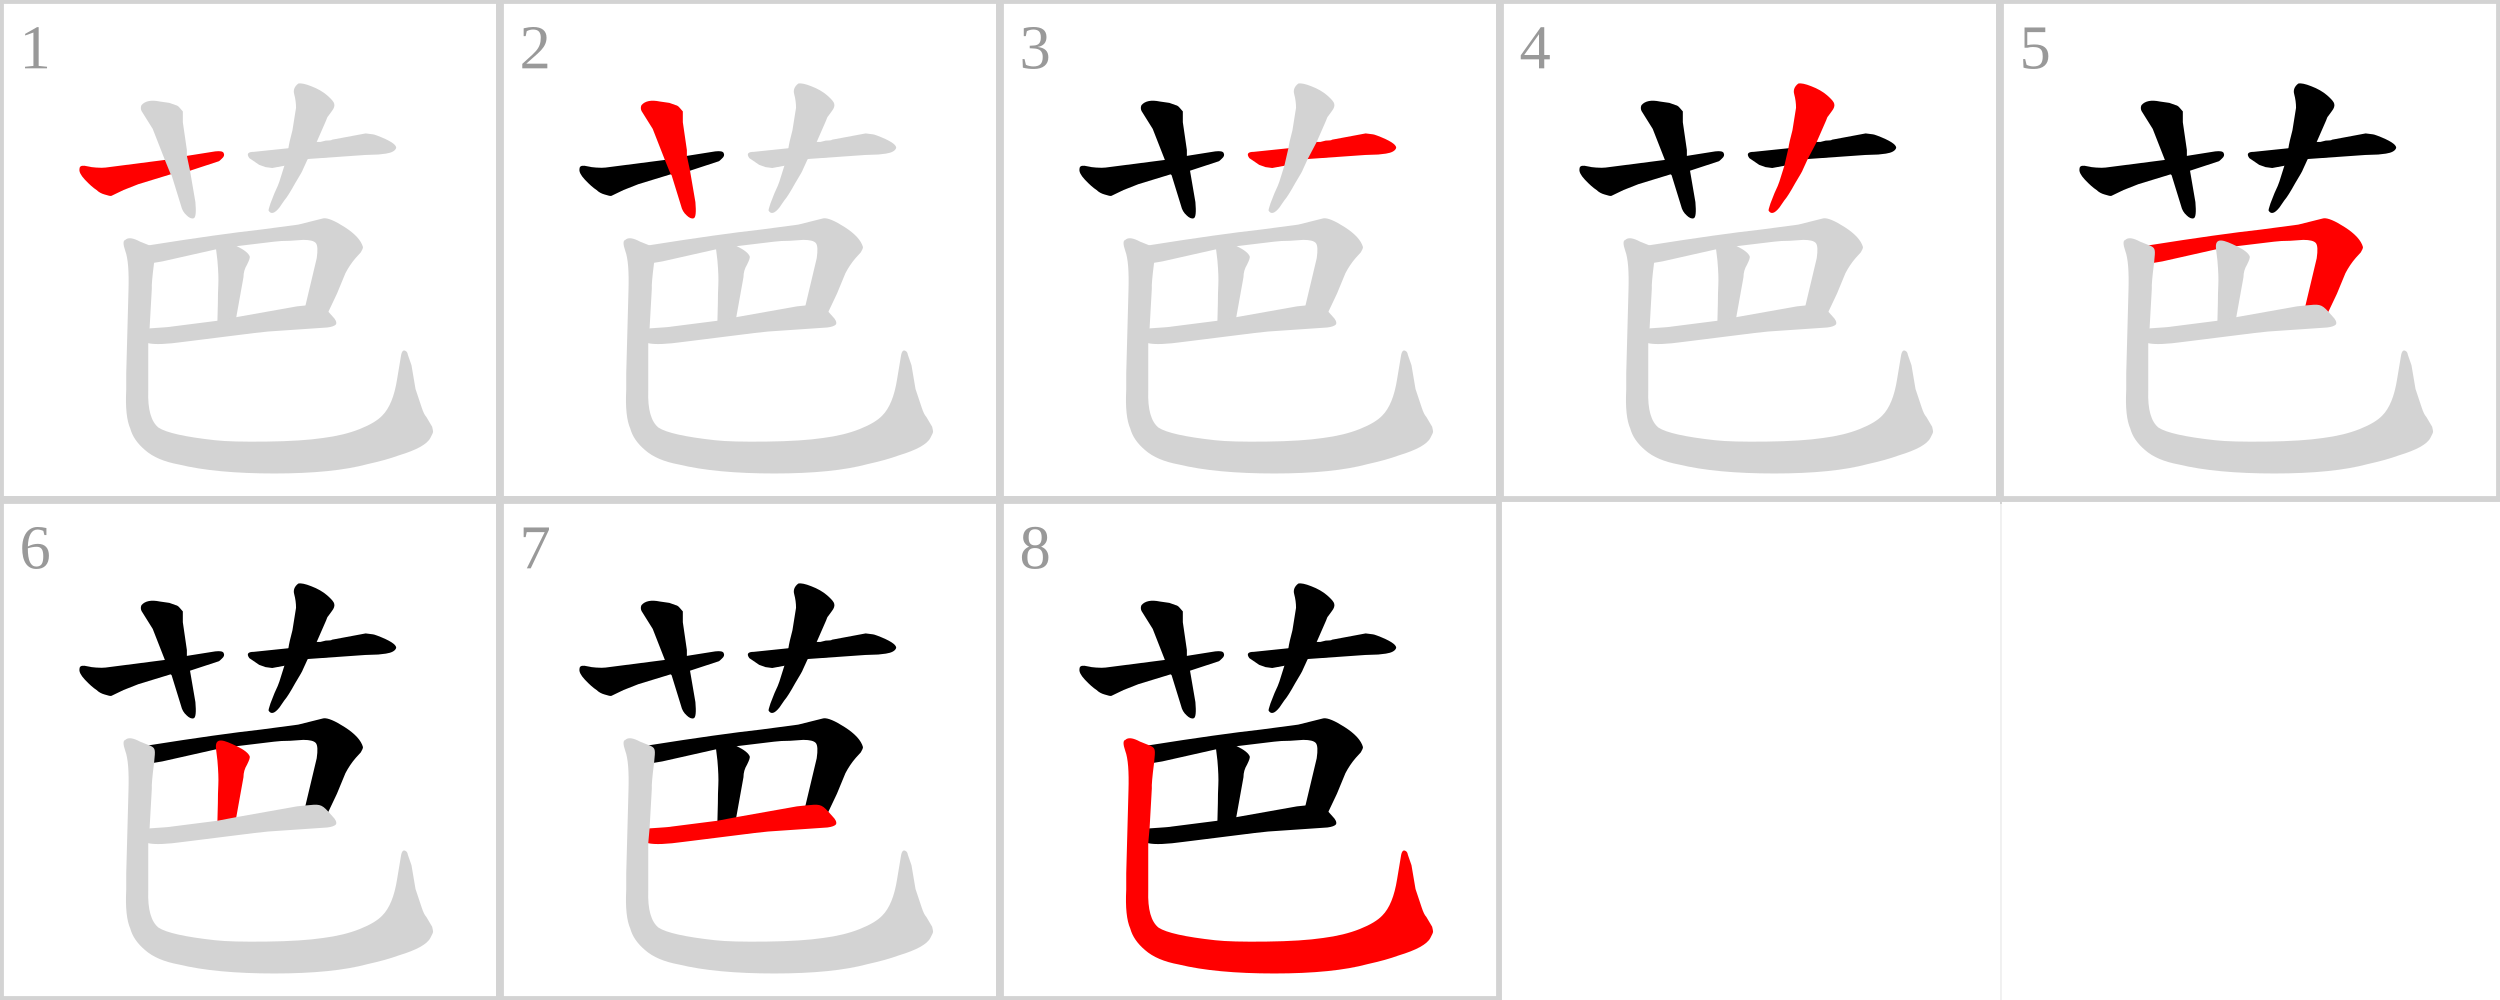
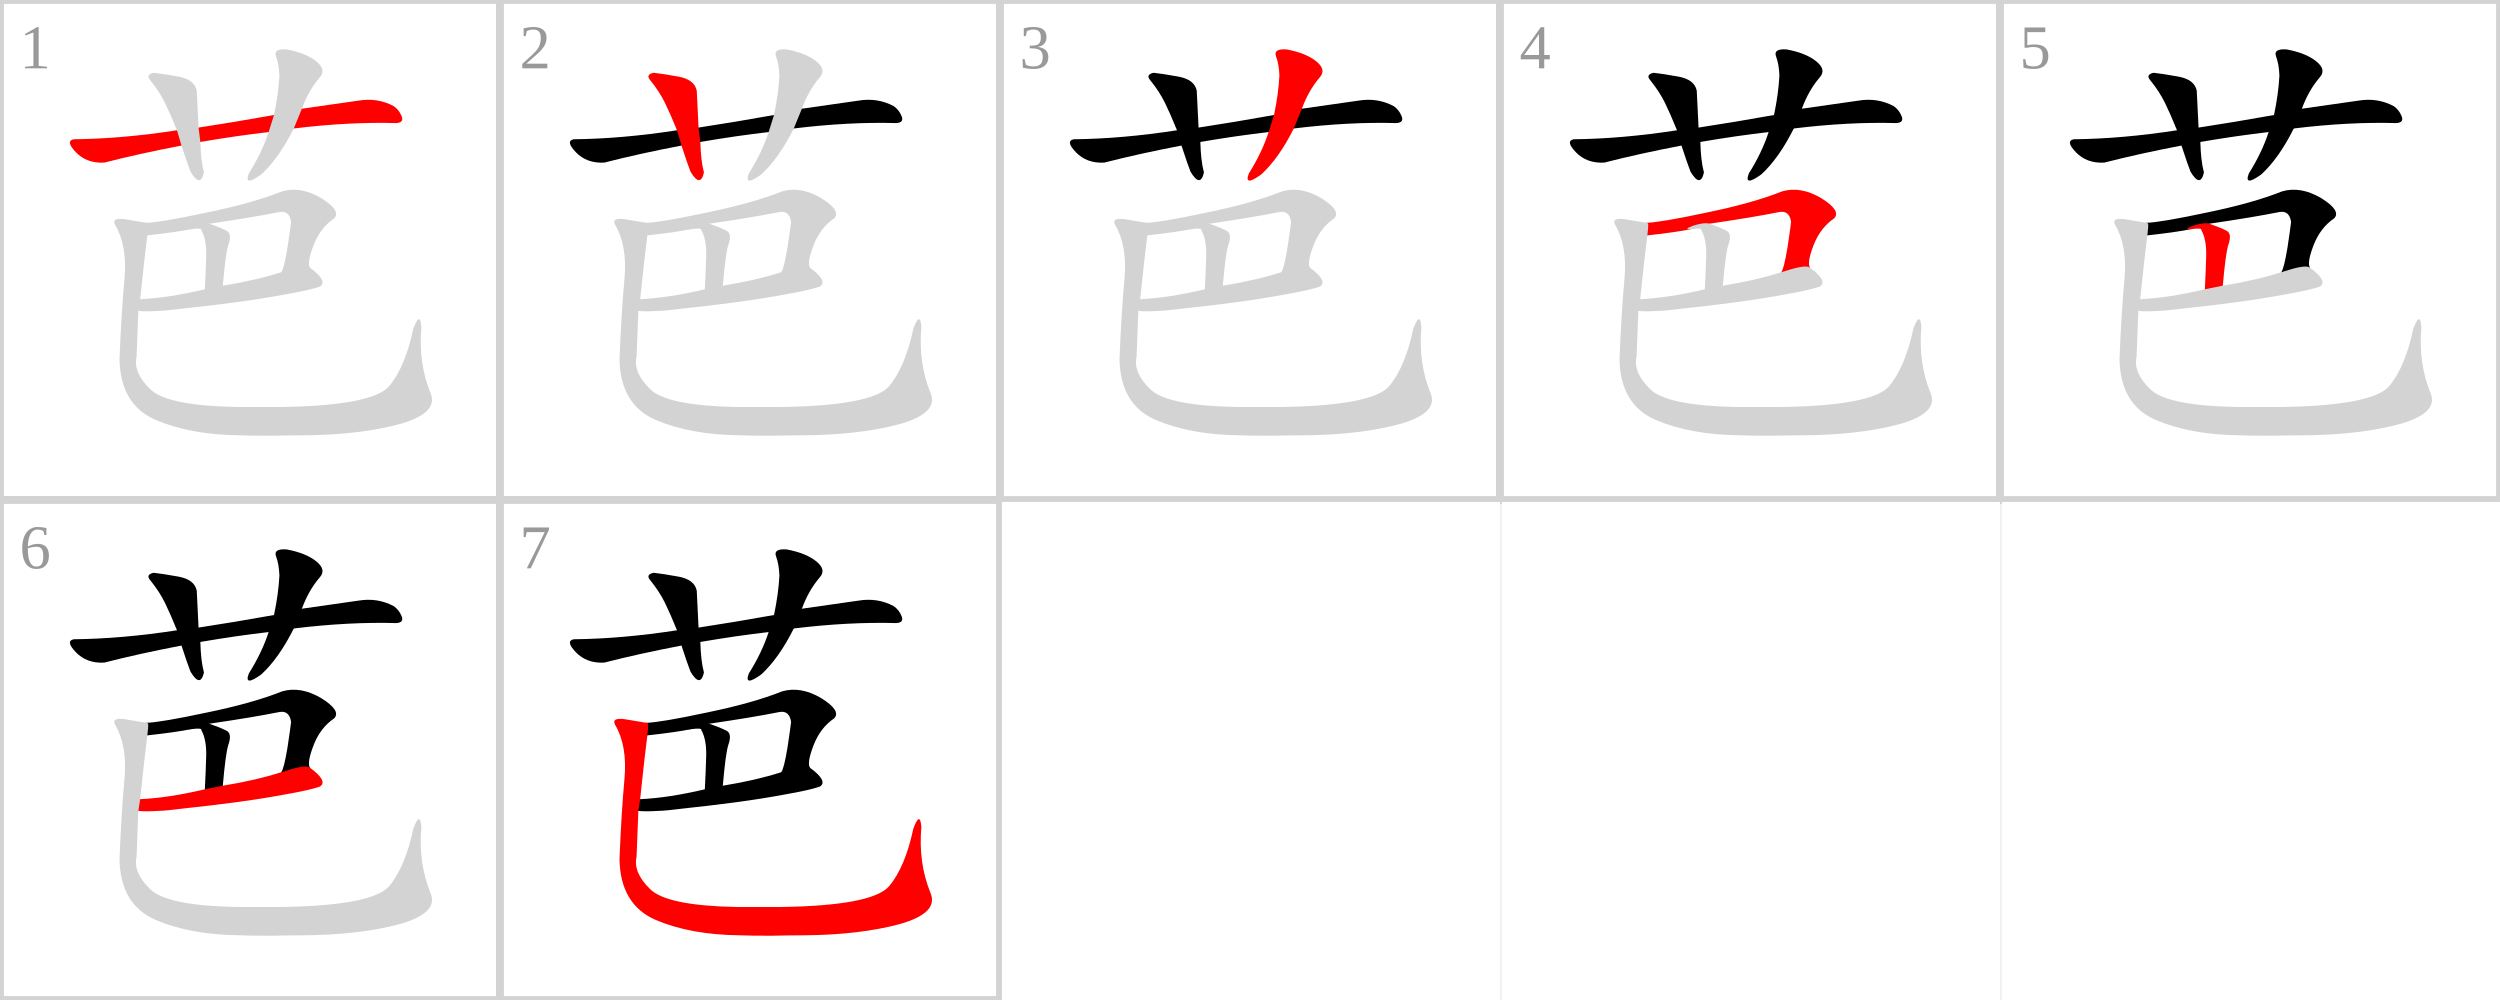
<svg xmlns="http://www.w3.org/2000/svg" version="1.1" width="640" height="256" viewBox="0 0 5120 2048">
  <g id="id0:id0" transform="translate(0.0,0)">
    <g id="id0:id0:id0" transform="matrix(1.0,0,0,1.0,0,0.0)">
      <g stroke="lightgray" stroke-width="4" transform="scale(4, 4)">
        <rect x="0" y="0" width="256" height="256" fill="white" stroke-width="4" />
      </g>
      <g transform="scale(0.92, -0.92) translate(60, -920)">
-         <path d="M 139 549 L 128 551 Q 117 552 117 544 Q 115 535 129 520 Q 144 504 155 497 Q 162 490 173 487 Q 185 483 188 484 L 215 497 L 248 510 L 320 532 L 363 540 L 427 561 Q 428 561 434 567 Q 441 573 438 579 Q 436 585 419 583 L 356 573 L 307 564 L 175 547 Q 168 546 154 547 Q 141 548 139 549 Z" fill="red" />
-         <path d="M 320 532 L 322 530 L 343 462 Q 346 449 355 441 Q 364 432 371 434 Q 378 436 375 470 L 363 540 L 356 573 L 356 586 L 347 648 L 347 672 L 340 680 Q 336 685 331 686 L 317 691 L 296 694 Q 267 700 255 686 Q 252 680 255 673 L 280 633 L 307 564 L 320 532 Z" fill="lightgray" />
-         <path d="M 625 566 L 753 575 L 782 576 L 799 578 Q 819 581 822 591 Q 822 602 780 618 Q 772 621 770 621 L 754 623 L 679 609 Q 678 607 665 607 L 653 604 L 645 604 L 582 590 L 505 582 Q 485 582 495 568 L 517 553 L 531 548 L 546 546 L 573 551 L 625 566 Z" fill="lightgray" />
-         <path d="M 645 604 L 666 652 Q 668 659 671 662 L 679 673 Q 686 682 684 689 Q 683 695 668 708 Q 654 720 633 728 Q 613 736 604 734 Q 591 724 595 710 Q 599 695 599 680 L 591 630 Q 584 604 582 590 L 573 551 L 562 516 Q 560 509 551 490 L 542 467 Q 537 452 538 451 Q 546 438 562 458 L 573 474 Q 581 483 597 512 Q 614 540 614 542 L 625 566 L 645 604 Z" fill="lightgray" />
-         <path d="M 604 420 L 521 409 Q 430 399 272 374 C 242 369 253 330 283 335 L 301 338 L 421 365 L 467 372 L 550 382 Q 565 384 586 384 L 615 386 Q 637 386 643 379 Q 649 372 645 345 L 620 240 C 613 211 658 199 671 226 L 690 266 L 709 312 Q 719 331 732 346 L 743 358 Q 748 366 748 370 Q 742 392 708 414 Q 674 436 660 434 L 604 420 Z" fill="lightgray" />
-         <path d="M 425 245 L 424 206 C 423 176 461 184 466 214 L 482 303 Q 482 318 490 331 Q 497 345 496 349 Q 492 360 467 372 C 440 385 417 395 421 365 L 424 340 Q 427 305 426 286 Q 425 266 425 245 Z" fill="lightgray" />
-         <path d="M 270 156 Q 292 151 349 159 L 461 173 Q 515 180 537 182 L 669 191 Q 684 193 688 198 Q 691 205 680 216 L 671 226 C 655 244 650 243 620 240 L 601 238 L 466 214 L 424 206 L 322 193 Q 320 192 273 189 C 243 187 240 160 270 156 Z" fill="lightgray" />
-         <path d="M 272 374 L 252 382 Q 228 395 219 386 Q 211 384 219 361 Q 228 337 226 273 L 221 89 L 221 53 Q 218 -7 230 -34 Q 237 -60 263 -82 Q 289 -105 338 -114 Q 420 -134 551 -134 Q 682 -134 759 -113 Q 800 -104 827 -94 Q 887 -76 898 -55 Q 904 -44 904 -41 Q 904 -38 902 -30 L 889 -8 Q 884 -3 879 12 L 865 54 L 856 107 L 848 130 Q 847 136 844 138 Q 836 144 833 130 L 824 76 Q 815 19 791 -5 Q 776 -21 741 -35 Q 706 -49 659 -55 Q 612 -62 533 -63 Q 454 -64 419 -60 Q 319 -49 293 -32 Q 268 -12 270 50 L 270 156 L 273 189 L 278 278 Q 277 288 283 335 C 286 365 287 368 272 374 Z" fill="lightgray" />
+         <path d="M 738 696 Q 673 687 612 678 L 550 664 Q 461 648 382 636 L 334 630 Q 211 611 104 610 Q 85 606 109 581 Q 133 556 172 558 Q 250 578 344 596 L 386 604 Q 468 618 538 626 L 594 634 Q 717 649 822 646 Q 840 647 834 661.5 Q 828 676 816 684 Q 780 703 738 696 Z" fill="red" />
+         <path d="M 382 636 Q 380 680 378 718 Q 373 743 337 749.5 Q 301 756 282 758 Q 264 754 274 742 Q 295 716 307 691.5 Q 319 667 334 630 L 344 596 Q 357 556 364 538 Q 386 501 394 536 Q 387 562 386 604 L 382 636 Z" fill="lightgray" />
+         <path d="M 612 678 Q 627 719 652 748 Q 667 765 644 783.5 Q 621 802 578 810 Q 548 812 554.5 794.5 Q 561 777 562 752 Q 560 712 550 664 L 538 626 Q 523 580 494 534 Q 482 503 522 532 Q 561 568 594 634 L 612 678 Z" fill="lightgray" />
+         <path d="M 630 324 Q 623 335 638 374 Q 653 413 684 434 Q 700 451 655 479 Q 609 506 568 494 Q 503 468 401 447 Q 298 425 266 424 C 236 422 238 393 268 396 Q 332 403 366 410 L 406 422 Q 502 436 562 448 Q 584 452 588 426 Q 587 416 580 369 Q 572 321 566 314 C 555 286 633 294 630 324 Z" fill="lightgray" />
+         <path d="M 366 410 Q 390 413 388 408 Q 400 387 399 350 Q 398 313 396 276 C 394 246 433 254 436 284 Q 442 354 448 374 Q 457 399 445 406 Q 432 413 406 422 C 390 428 336 407 366 410 Z" fill="lightgray" />
+         <path d="M 248 228 Q 260 226 294 228 Q 307 228 355 234 Q 403 239 464 247 Q 524 255 577 265 Q 629 274 652 282 Q 671 294 630 324 C 621 331 595 323 566 314 Q 510 296 436 284 L 396 276 Q 316 257 252 254 C 222 252 218 230 248 228 Z" fill="lightgray" />
+         <path d="M 860 188 Q 842 103 806 60 Q 768 17 566 14 L 558 14 L 466 14 Q 311 17 274 54 Q 236 91 244 126 Q 246 172 248 228 L 252 254 Q 261 341 268 396 C 271 423 271 423 266 424 Q 247 427 218 432 Q 188 436 196 420 Q 224 373 217 298 Q 210 222 206 120 Q 208 19 287 -15 Q 365 -48 474 -49 Q 493 -50 543 -50 Q 592 -49 618 -49 Q 741 -48 830 -24 Q 918 1 898 46 Q 871 113 878 192 Q 875 229 860 188 Z" fill="lightgray" />
      </g>
      <text x="40" y="140" font-size="128" fill="#999999">1</text>
    </g>
    <g id="id0:id1:id1" transform="matrix(1.0,0,0,1.0,1024,0.0)">
      <g stroke="lightgray" stroke-width="4" transform="scale(4, 4)">
        <rect x="0" y="0" width="256" height="256" fill="white" stroke-width="4" />
      </g>
      <g transform="scale(0.92, -0.92) translate(60, -920)">
-         <path d="M 139 549 L 128 551 Q 117 552 117 544 Q 115 535 129 520 Q 144 504 155 497 Q 162 490 173 487 Q 185 483 188 484 L 215 497 L 248 510 L 320 532 L 363 540 L 427 561 Q 428 561 434 567 Q 441 573 438 579 Q 436 585 419 583 L 356 573 L 307 564 L 175 547 Q 168 546 154 547 Q 141 548 139 549 Z" fill="black" />
-         <path d="M 320 532 L 322 530 L 343 462 Q 346 449 355 441 Q 364 432 371 434 Q 378 436 375 470 L 363 540 L 356 573 L 356 586 L 347 648 L 347 672 L 340 680 Q 336 685 331 686 L 317 691 L 296 694 Q 267 700 255 686 Q 252 680 255 673 L 280 633 L 307 564 L 320 532 Z" fill="red" />
-         <path d="M 625 566 L 753 575 L 782 576 L 799 578 Q 819 581 822 591 Q 822 602 780 618 Q 772 621 770 621 L 754 623 L 679 609 Q 678 607 665 607 L 653 604 L 645 604 L 582 590 L 505 582 Q 485 582 495 568 L 517 553 L 531 548 L 546 546 L 573 551 L 625 566 Z" fill="lightgray" />
-         <path d="M 645 604 L 666 652 Q 668 659 671 662 L 679 673 Q 686 682 684 689 Q 683 695 668 708 Q 654 720 633 728 Q 613 736 604 734 Q 591 724 595 710 Q 599 695 599 680 L 591 630 Q 584 604 582 590 L 573 551 L 562 516 Q 560 509 551 490 L 542 467 Q 537 452 538 451 Q 546 438 562 458 L 573 474 Q 581 483 597 512 Q 614 540 614 542 L 625 566 L 645 604 Z" fill="lightgray" />
-         <path d="M 604 420 L 521 409 Q 430 399 272 374 C 242 369 253 330 283 335 L 301 338 L 421 365 L 467 372 L 550 382 Q 565 384 586 384 L 615 386 Q 637 386 643 379 Q 649 372 645 345 L 620 240 C 613 211 658 199 671 226 L 690 266 L 709 312 Q 719 331 732 346 L 743 358 Q 748 366 748 370 Q 742 392 708 414 Q 674 436 660 434 L 604 420 Z" fill="lightgray" />
-         <path d="M 425 245 L 424 206 C 423 176 461 184 466 214 L 482 303 Q 482 318 490 331 Q 497 345 496 349 Q 492 360 467 372 C 440 385 417 395 421 365 L 424 340 Q 427 305 426 286 Q 425 266 425 245 Z" fill="lightgray" />
-         <path d="M 270 156 Q 292 151 349 159 L 461 173 Q 515 180 537 182 L 669 191 Q 684 193 688 198 Q 691 205 680 216 L 671 226 C 655 244 650 243 620 240 L 601 238 L 466 214 L 424 206 L 322 193 Q 320 192 273 189 C 243 187 240 160 270 156 Z" fill="lightgray" />
-         <path d="M 272 374 L 252 382 Q 228 395 219 386 Q 211 384 219 361 Q 228 337 226 273 L 221 89 L 221 53 Q 218 -7 230 -34 Q 237 -60 263 -82 Q 289 -105 338 -114 Q 420 -134 551 -134 Q 682 -134 759 -113 Q 800 -104 827 -94 Q 887 -76 898 -55 Q 904 -44 904 -41 Q 904 -38 902 -30 L 889 -8 Q 884 -3 879 12 L 865 54 L 856 107 L 848 130 Q 847 136 844 138 Q 836 144 833 130 L 824 76 Q 815 19 791 -5 Q 776 -21 741 -35 Q 706 -49 659 -55 Q 612 -62 533 -63 Q 454 -64 419 -60 Q 319 -49 293 -32 Q 268 -12 270 50 L 270 156 L 273 189 L 278 278 Q 277 288 283 335 C 286 365 287 368 272 374 Z" fill="lightgray" />
+         <path d="M 738 696 Q 673 687 612 678 L 550 664 Q 461 648 382 636 L 334 630 Q 211 611 104 610 Q 85 606 109 581 Q 133 556 172 558 Q 250 578 344 596 L 386 604 Q 468 618 538 626 L 594 634 Q 717 649 822 646 Q 840 647 834 661.5 Q 828 676 816 684 Q 780 703 738 696 Z" fill="black" />
+         <path d="M 382 636 Q 380 680 378 718 Q 373 743 337 749.5 Q 301 756 282 758 Q 264 754 274 742 Q 295 716 307 691.5 Q 319 667 334 630 L 344 596 Q 357 556 364 538 Q 386 501 394 536 Q 387 562 386 604 L 382 636 Z" fill="red" />
+         <path d="M 612 678 Q 627 719 652 748 Q 667 765 644 783.5 Q 621 802 578 810 Q 548 812 554.5 794.5 Q 561 777 562 752 Q 560 712 550 664 L 538 626 Q 523 580 494 534 Q 482 503 522 532 Q 561 568 594 634 L 612 678 Z" fill="lightgray" />
+         <path d="M 630 324 Q 623 335 638 374 Q 653 413 684 434 Q 700 451 655 479 Q 609 506 568 494 Q 503 468 401 447 Q 298 425 266 424 C 236 422 238 393 268 396 Q 332 403 366 410 L 406 422 Q 502 436 562 448 Q 584 452 588 426 Q 587 416 580 369 Q 572 321 566 314 C 555 286 633 294 630 324 Z" fill="lightgray" />
+         <path d="M 366 410 Q 390 413 388 408 Q 400 387 399 350 Q 398 313 396 276 C 394 246 433 254 436 284 Q 442 354 448 374 Q 457 399 445 406 Q 432 413 406 422 C 390 428 336 407 366 410 Z" fill="lightgray" />
+         <path d="M 248 228 Q 260 226 294 228 Q 307 228 355 234 Q 403 239 464 247 Q 524 255 577 265 Q 629 274 652 282 Q 671 294 630 324 C 621 331 595 323 566 314 Q 510 296 436 284 L 396 276 Q 316 257 252 254 C 222 252 218 230 248 228 Z" fill="lightgray" />
+         <path d="M 860 188 Q 842 103 806 60 Q 768 17 566 14 L 558 14 L 466 14 Q 311 17 274 54 Q 236 91 244 126 Q 246 172 248 228 L 252 254 Q 261 341 268 396 C 271 423 271 423 266 424 Q 247 427 218 432 Q 188 436 196 420 Q 224 373 217 298 Q 210 222 206 120 Q 208 19 287 -15 Q 365 -48 474 -49 Q 493 -50 543 -50 Q 592 -49 618 -49 Q 741 -48 830 -24 Q 918 1 898 46 Q 871 113 878 192 Q 875 229 860 188 Z" fill="lightgray" />
      </g>
      <text x="40" y="140" font-size="128" fill="#999999">2</text>
    </g>
    <g id="id0:id2:id2" transform="matrix(1.0,0,0,1.0,2048,0.0)">
      <g stroke="lightgray" stroke-width="4" transform="scale(4, 4)">
        <rect x="0" y="0" width="256" height="256" fill="white" stroke-width="4" />
      </g>
      <g transform="scale(0.92, -0.92) translate(60, -920)">
-         <path d="M 139 549 L 128 551 Q 117 552 117 544 Q 115 535 129 520 Q 144 504 155 497 Q 162 490 173 487 Q 185 483 188 484 L 215 497 L 248 510 L 320 532 L 363 540 L 427 561 Q 428 561 434 567 Q 441 573 438 579 Q 436 585 419 583 L 356 573 L 307 564 L 175 547 Q 168 546 154 547 Q 141 548 139 549 Z" fill="black" />
-         <path d="M 320 532 L 322 530 L 343 462 Q 346 449 355 441 Q 364 432 371 434 Q 378 436 375 470 L 363 540 L 356 573 L 356 586 L 347 648 L 347 672 L 340 680 Q 336 685 331 686 L 317 691 L 296 694 Q 267 700 255 686 Q 252 680 255 673 L 280 633 L 307 564 L 320 532 Z" fill="black" />
-         <path d="M 625 566 L 753 575 L 782 576 L 799 578 Q 819 581 822 591 Q 822 602 780 618 Q 772 621 770 621 L 754 623 L 679 609 Q 678 607 665 607 L 653 604 L 645 604 L 582 590 L 505 582 Q 485 582 495 568 L 517 553 L 531 548 L 546 546 L 573 551 L 625 566 Z" fill="red" />
-         <path d="M 645 604 L 666 652 Q 668 659 671 662 L 679 673 Q 686 682 684 689 Q 683 695 668 708 Q 654 720 633 728 Q 613 736 604 734 Q 591 724 595 710 Q 599 695 599 680 L 591 630 Q 584 604 582 590 L 573 551 L 562 516 Q 560 509 551 490 L 542 467 Q 537 452 538 451 Q 546 438 562 458 L 573 474 Q 581 483 597 512 Q 614 540 614 542 L 625 566 L 645 604 Z" fill="lightgray" />
-         <path d="M 604 420 L 521 409 Q 430 399 272 374 C 242 369 253 330 283 335 L 301 338 L 421 365 L 467 372 L 550 382 Q 565 384 586 384 L 615 386 Q 637 386 643 379 Q 649 372 645 345 L 620 240 C 613 211 658 199 671 226 L 690 266 L 709 312 Q 719 331 732 346 L 743 358 Q 748 366 748 370 Q 742 392 708 414 Q 674 436 660 434 L 604 420 Z" fill="lightgray" />
-         <path d="M 425 245 L 424 206 C 423 176 461 184 466 214 L 482 303 Q 482 318 490 331 Q 497 345 496 349 Q 492 360 467 372 C 440 385 417 395 421 365 L 424 340 Q 427 305 426 286 Q 425 266 425 245 Z" fill="lightgray" />
-         <path d="M 270 156 Q 292 151 349 159 L 461 173 Q 515 180 537 182 L 669 191 Q 684 193 688 198 Q 691 205 680 216 L 671 226 C 655 244 650 243 620 240 L 601 238 L 466 214 L 424 206 L 322 193 Q 320 192 273 189 C 243 187 240 160 270 156 Z" fill="lightgray" />
-         <path d="M 272 374 L 252 382 Q 228 395 219 386 Q 211 384 219 361 Q 228 337 226 273 L 221 89 L 221 53 Q 218 -7 230 -34 Q 237 -60 263 -82 Q 289 -105 338 -114 Q 420 -134 551 -134 Q 682 -134 759 -113 Q 800 -104 827 -94 Q 887 -76 898 -55 Q 904 -44 904 -41 Q 904 -38 902 -30 L 889 -8 Q 884 -3 879 12 L 865 54 L 856 107 L 848 130 Q 847 136 844 138 Q 836 144 833 130 L 824 76 Q 815 19 791 -5 Q 776 -21 741 -35 Q 706 -49 659 -55 Q 612 -62 533 -63 Q 454 -64 419 -60 Q 319 -49 293 -32 Q 268 -12 270 50 L 270 156 L 273 189 L 278 278 Q 277 288 283 335 C 286 365 287 368 272 374 Z" fill="lightgray" />
+         <path d="M 738 696 Q 673 687 612 678 L 550 664 Q 461 648 382 636 L 334 630 Q 211 611 104 610 Q 85 606 109 581 Q 133 556 172 558 Q 250 578 344 596 L 386 604 Q 468 618 538 626 L 594 634 Q 717 649 822 646 Q 840 647 834 661.5 Q 828 676 816 684 Q 780 703 738 696 Z" fill="black" />
+         <path d="M 382 636 Q 380 680 378 718 Q 373 743 337 749.5 Q 301 756 282 758 Q 264 754 274 742 Q 295 716 307 691.5 Q 319 667 334 630 L 344 596 Q 357 556 364 538 Q 386 501 394 536 Q 387 562 386 604 L 382 636 Z" fill="black" />
+         <path d="M 612 678 Q 627 719 652 748 Q 667 765 644 783.5 Q 621 802 578 810 Q 548 812 554.5 794.5 Q 561 777 562 752 Q 560 712 550 664 L 538 626 Q 523 580 494 534 Q 482 503 522 532 Q 561 568 594 634 L 612 678 Z" fill="red" />
+         <path d="M 630 324 Q 623 335 638 374 Q 653 413 684 434 Q 700 451 655 479 Q 609 506 568 494 Q 503 468 401 447 Q 298 425 266 424 C 236 422 238 393 268 396 Q 332 403 366 410 L 406 422 Q 502 436 562 448 Q 584 452 588 426 Q 587 416 580 369 Q 572 321 566 314 C 555 286 633 294 630 324 Z" fill="lightgray" />
+         <path d="M 366 410 Q 390 413 388 408 Q 400 387 399 350 Q 398 313 396 276 C 394 246 433 254 436 284 Q 442 354 448 374 Q 457 399 445 406 Q 432 413 406 422 C 390 428 336 407 366 410 Z" fill="lightgray" />
+         <path d="M 248 228 Q 260 226 294 228 Q 307 228 355 234 Q 403 239 464 247 Q 524 255 577 265 Q 629 274 652 282 Q 671 294 630 324 C 621 331 595 323 566 314 Q 510 296 436 284 L 396 276 Q 316 257 252 254 C 222 252 218 230 248 228 Z" fill="lightgray" />
+         <path d="M 860 188 Q 842 103 806 60 Q 768 17 566 14 L 558 14 L 466 14 Q 311 17 274 54 Q 236 91 244 126 Q 246 172 248 228 L 252 254 Q 261 341 268 396 C 271 423 271 423 266 424 Q 247 427 218 432 Q 188 436 196 420 Q 224 373 217 298 Q 210 222 206 120 Q 208 19 287 -15 Q 365 -48 474 -49 Q 493 -50 543 -50 Q 592 -49 618 -49 Q 741 -48 830 -24 Q 918 1 898 46 Q 871 113 878 192 Q 875 229 860 188 Z" fill="lightgray" />
      </g>
      <text x="40" y="140" font-size="128" fill="#999999">3</text>
    </g>
    <g id="id0:id3:id3" transform="matrix(1.0,0,0,1.0,3072,0.0)">
      <g stroke="lightgray" stroke-width="4" transform="scale(4, 4)">
        <rect x="0" y="0" width="256" height="256" fill="white" stroke-width="4" />
      </g>
      <g transform="scale(0.92, -0.92) translate(60, -920)">
-         <path d="M 139 549 L 128 551 Q 117 552 117 544 Q 115 535 129 520 Q 144 504 155 497 Q 162 490 173 487 Q 185 483 188 484 L 215 497 L 248 510 L 320 532 L 363 540 L 427 561 Q 428 561 434 567 Q 441 573 438 579 Q 436 585 419 583 L 356 573 L 307 564 L 175 547 Q 168 546 154 547 Q 141 548 139 549 Z" fill="black" />
-         <path d="M 320 532 L 322 530 L 343 462 Q 346 449 355 441 Q 364 432 371 434 Q 378 436 375 470 L 363 540 L 356 573 L 356 586 L 347 648 L 347 672 L 340 680 Q 336 685 331 686 L 317 691 L 296 694 Q 267 700 255 686 Q 252 680 255 673 L 280 633 L 307 564 L 320 532 Z" fill="black" />
-         <path d="M 625 566 L 753 575 L 782 576 L 799 578 Q 819 581 822 591 Q 822 602 780 618 Q 772 621 770 621 L 754 623 L 679 609 Q 678 607 665 607 L 653 604 L 645 604 L 582 590 L 505 582 Q 485 582 495 568 L 517 553 L 531 548 L 546 546 L 573 551 L 625 566 Z" fill="black" />
-         <path d="M 645 604 L 666 652 Q 668 659 671 662 L 679 673 Q 686 682 684 689 Q 683 695 668 708 Q 654 720 633 728 Q 613 736 604 734 Q 591 724 595 710 Q 599 695 599 680 L 591 630 Q 584 604 582 590 L 573 551 L 562 516 Q 560 509 551 490 L 542 467 Q 537 452 538 451 Q 546 438 562 458 L 573 474 Q 581 483 597 512 Q 614 540 614 542 L 625 566 L 645 604 Z" fill="red" />
-         <path d="M 604 420 L 521 409 Q 430 399 272 374 C 242 369 253 330 283 335 L 301 338 L 421 365 L 467 372 L 550 382 Q 565 384 586 384 L 615 386 Q 637 386 643 379 Q 649 372 645 345 L 620 240 C 613 211 658 199 671 226 L 690 266 L 709 312 Q 719 331 732 346 L 743 358 Q 748 366 748 370 Q 742 392 708 414 Q 674 436 660 434 L 604 420 Z" fill="lightgray" />
-         <path d="M 425 245 L 424 206 C 423 176 461 184 466 214 L 482 303 Q 482 318 490 331 Q 497 345 496 349 Q 492 360 467 372 C 440 385 417 395 421 365 L 424 340 Q 427 305 426 286 Q 425 266 425 245 Z" fill="lightgray" />
-         <path d="M 270 156 Q 292 151 349 159 L 461 173 Q 515 180 537 182 L 669 191 Q 684 193 688 198 Q 691 205 680 216 L 671 226 C 655 244 650 243 620 240 L 601 238 L 466 214 L 424 206 L 322 193 Q 320 192 273 189 C 243 187 240 160 270 156 Z" fill="lightgray" />
-         <path d="M 272 374 L 252 382 Q 228 395 219 386 Q 211 384 219 361 Q 228 337 226 273 L 221 89 L 221 53 Q 218 -7 230 -34 Q 237 -60 263 -82 Q 289 -105 338 -114 Q 420 -134 551 -134 Q 682 -134 759 -113 Q 800 -104 827 -94 Q 887 -76 898 -55 Q 904 -44 904 -41 Q 904 -38 902 -30 L 889 -8 Q 884 -3 879 12 L 865 54 L 856 107 L 848 130 Q 847 136 844 138 Q 836 144 833 130 L 824 76 Q 815 19 791 -5 Q 776 -21 741 -35 Q 706 -49 659 -55 Q 612 -62 533 -63 Q 454 -64 419 -60 Q 319 -49 293 -32 Q 268 -12 270 50 L 270 156 L 273 189 L 278 278 Q 277 288 283 335 C 286 365 287 368 272 374 Z" fill="lightgray" />
+         <path d="M 738 696 Q 673 687 612 678 L 550 664 Q 461 648 382 636 L 334 630 Q 211 611 104 610 Q 85 606 109 581 Q 133 556 172 558 Q 250 578 344 596 L 386 604 Q 468 618 538 626 L 594 634 Q 717 649 822 646 Q 840 647 834 661.5 Q 828 676 816 684 Q 780 703 738 696 Z" fill="black" />
+         <path d="M 382 636 Q 380 680 378 718 Q 373 743 337 749.5 Q 301 756 282 758 Q 264 754 274 742 Q 295 716 307 691.5 Q 319 667 334 630 L 344 596 Q 357 556 364 538 Q 386 501 394 536 Q 387 562 386 604 L 382 636 Z" fill="black" />
+         <path d="M 612 678 Q 627 719 652 748 Q 667 765 644 783.5 Q 621 802 578 810 Q 548 812 554.5 794.5 Q 561 777 562 752 Q 560 712 550 664 L 538 626 Q 523 580 494 534 Q 482 503 522 532 Q 561 568 594 634 L 612 678 Z" fill="black" />
+         <path d="M 630 324 Q 623 335 638 374 Q 653 413 684 434 Q 700 451 655 479 Q 609 506 568 494 Q 503 468 401 447 Q 298 425 266 424 C 236 422 238 393 268 396 Q 332 403 366 410 L 406 422 Q 502 436 562 448 Q 584 452 588 426 Q 587 416 580 369 Q 572 321 566 314 C 555 286 633 294 630 324 Z" fill="red" />
+         <path d="M 366 410 Q 390 413 388 408 Q 400 387 399 350 Q 398 313 396 276 C 394 246 433 254 436 284 Q 442 354 448 374 Q 457 399 445 406 Q 432 413 406 422 C 390 428 336 407 366 410 Z" fill="lightgray" />
+         <path d="M 248 228 Q 260 226 294 228 Q 307 228 355 234 Q 403 239 464 247 Q 524 255 577 265 Q 629 274 652 282 Q 671 294 630 324 C 621 331 595 323 566 314 Q 510 296 436 284 L 396 276 Q 316 257 252 254 C 222 252 218 230 248 228 Z" fill="lightgray" />
+         <path d="M 860 188 Q 842 103 806 60 Q 768 17 566 14 L 558 14 L 466 14 Q 311 17 274 54 Q 236 91 244 126 Q 246 172 248 228 L 252 254 Q 261 341 268 396 C 271 423 271 423 266 424 Q 247 427 218 432 Q 188 436 196 420 Q 224 373 217 298 Q 210 222 206 120 Q 208 19 287 -15 Q 365 -48 474 -49 Q 493 -50 543 -50 Q 592 -49 618 -49 Q 741 -48 830 -24 Q 918 1 898 46 Q 871 113 878 192 Q 875 229 860 188 Z" fill="lightgray" />
      </g>
      <text x="40" y="140" font-size="128" fill="#999999">4</text>
    </g>
    <g id="id0:id4:id4" transform="matrix(1.0,0,0,1.0,4096,0.0)">
      <g stroke="lightgray" stroke-width="4" transform="scale(4, 4)">
        <rect x="0" y="0" width="256" height="256" fill="white" stroke-width="4" />
      </g>
      <g transform="scale(0.92, -0.92) translate(60, -920)">
-         <path d="M 139 549 L 128 551 Q 117 552 117 544 Q 115 535 129 520 Q 144 504 155 497 Q 162 490 173 487 Q 185 483 188 484 L 215 497 L 248 510 L 320 532 L 363 540 L 427 561 Q 428 561 434 567 Q 441 573 438 579 Q 436 585 419 583 L 356 573 L 307 564 L 175 547 Q 168 546 154 547 Q 141 548 139 549 Z" fill="black" />
-         <path d="M 320 532 L 322 530 L 343 462 Q 346 449 355 441 Q 364 432 371 434 Q 378 436 375 470 L 363 540 L 356 573 L 356 586 L 347 648 L 347 672 L 340 680 Q 336 685 331 686 L 317 691 L 296 694 Q 267 700 255 686 Q 252 680 255 673 L 280 633 L 307 564 L 320 532 Z" fill="black" />
-         <path d="M 625 566 L 753 575 L 782 576 L 799 578 Q 819 581 822 591 Q 822 602 780 618 Q 772 621 770 621 L 754 623 L 679 609 Q 678 607 665 607 L 653 604 L 645 604 L 582 590 L 505 582 Q 485 582 495 568 L 517 553 L 531 548 L 546 546 L 573 551 L 625 566 Z" fill="black" />
-         <path d="M 645 604 L 666 652 Q 668 659 671 662 L 679 673 Q 686 682 684 689 Q 683 695 668 708 Q 654 720 633 728 Q 613 736 604 734 Q 591 724 595 710 Q 599 695 599 680 L 591 630 Q 584 604 582 590 L 573 551 L 562 516 Q 560 509 551 490 L 542 467 Q 537 452 538 451 Q 546 438 562 458 L 573 474 Q 581 483 597 512 Q 614 540 614 542 L 625 566 L 645 604 Z" fill="black" />
-         <path d="M 604 420 L 521 409 Q 430 399 272 374 C 242 369 253 330 283 335 L 301 338 L 421 365 L 467 372 L 550 382 Q 565 384 586 384 L 615 386 Q 637 386 643 379 Q 649 372 645 345 L 620 240 C 613 211 658 199 671 226 L 690 266 L 709 312 Q 719 331 732 346 L 743 358 Q 748 366 748 370 Q 742 392 708 414 Q 674 436 660 434 L 604 420 Z" fill="red" />
-         <path d="M 425 245 L 424 206 C 423 176 461 184 466 214 L 482 303 Q 482 318 490 331 Q 497 345 496 349 Q 492 360 467 372 C 440 385 417 395 421 365 L 424 340 Q 427 305 426 286 Q 425 266 425 245 Z" fill="lightgray" />
-         <path d="M 270 156 Q 292 151 349 159 L 461 173 Q 515 180 537 182 L 669 191 Q 684 193 688 198 Q 691 205 680 216 L 671 226 C 655 244 650 243 620 240 L 601 238 L 466 214 L 424 206 L 322 193 Q 320 192 273 189 C 243 187 240 160 270 156 Z" fill="lightgray" />
-         <path d="M 272 374 L 252 382 Q 228 395 219 386 Q 211 384 219 361 Q 228 337 226 273 L 221 89 L 221 53 Q 218 -7 230 -34 Q 237 -60 263 -82 Q 289 -105 338 -114 Q 420 -134 551 -134 Q 682 -134 759 -113 Q 800 -104 827 -94 Q 887 -76 898 -55 Q 904 -44 904 -41 Q 904 -38 902 -30 L 889 -8 Q 884 -3 879 12 L 865 54 L 856 107 L 848 130 Q 847 136 844 138 Q 836 144 833 130 L 824 76 Q 815 19 791 -5 Q 776 -21 741 -35 Q 706 -49 659 -55 Q 612 -62 533 -63 Q 454 -64 419 -60 Q 319 -49 293 -32 Q 268 -12 270 50 L 270 156 L 273 189 L 278 278 Q 277 288 283 335 C 286 365 287 368 272 374 Z" fill="lightgray" />
+         <path d="M 738 696 Q 673 687 612 678 L 550 664 Q 461 648 382 636 L 334 630 Q 211 611 104 610 Q 85 606 109 581 Q 133 556 172 558 Q 250 578 344 596 L 386 604 Q 468 618 538 626 L 594 634 Q 717 649 822 646 Q 840 647 834 661.5 Q 828 676 816 684 Q 780 703 738 696 Z" fill="black" />
+         <path d="M 382 636 Q 380 680 378 718 Q 373 743 337 749.5 Q 301 756 282 758 Q 264 754 274 742 Q 295 716 307 691.5 Q 319 667 334 630 L 344 596 Q 357 556 364 538 Q 386 501 394 536 Q 387 562 386 604 L 382 636 Z" fill="black" />
+         <path d="M 612 678 Q 627 719 652 748 Q 667 765 644 783.5 Q 621 802 578 810 Q 548 812 554.5 794.5 Q 561 777 562 752 Q 560 712 550 664 L 538 626 Q 523 580 494 534 Q 482 503 522 532 Q 561 568 594 634 L 612 678 Z" fill="black" />
+         <path d="M 630 324 Q 623 335 638 374 Q 653 413 684 434 Q 700 451 655 479 Q 609 506 568 494 Q 503 468 401 447 Q 298 425 266 424 C 236 422 238 393 268 396 Q 332 403 366 410 L 406 422 Q 502 436 562 448 Q 584 452 588 426 Q 587 416 580 369 Q 572 321 566 314 C 555 286 633 294 630 324 Z" fill="black" />
+         <path d="M 366 410 Q 390 413 388 408 Q 400 387 399 350 Q 398 313 396 276 C 394 246 433 254 436 284 Q 442 354 448 374 Q 457 399 445 406 Q 432 413 406 422 C 390 428 336 407 366 410 Z" fill="red" />
+         <path d="M 248 228 Q 260 226 294 228 Q 307 228 355 234 Q 403 239 464 247 Q 524 255 577 265 Q 629 274 652 282 Q 671 294 630 324 C 621 331 595 323 566 314 Q 510 296 436 284 L 396 276 Q 316 257 252 254 C 222 252 218 230 248 228 Z" fill="lightgray" />
+         <path d="M 860 188 Q 842 103 806 60 Q 768 17 566 14 L 558 14 L 466 14 Q 311 17 274 54 Q 236 91 244 126 Q 246 172 248 228 L 252 254 Q 261 341 268 396 C 271 423 271 423 266 424 Q 247 427 218 432 Q 188 436 196 420 Q 224 373 217 298 Q 210 222 206 120 Q 208 19 287 -15 Q 365 -48 474 -49 Q 493 -50 543 -50 Q 592 -49 618 -49 Q 741 -48 830 -24 Q 918 1 898 46 Q 871 113 878 192 Q 875 229 860 188 Z" fill="lightgray" />
      </g>
      <text x="40" y="140" font-size="128" fill="#999999">5</text>
    </g>
  </g>
  <g id="id1:id1" transform="translate(0.0,1024)">
    <g id="id1:id0:id0" transform="matrix(1.0,0,0,1.0,0,0.0)">
      <g stroke="lightgray" stroke-width="4" transform="scale(4, 4)">
        <rect x="0" y="0" width="256" height="256" fill="white" stroke-width="4" />
      </g>
      <g transform="scale(0.92, -0.92) translate(60, -920)">
-         <path d="M 139 549 L 128 551 Q 117 552 117 544 Q 115 535 129 520 Q 144 504 155 497 Q 162 490 173 487 Q 185 483 188 484 L 215 497 L 248 510 L 320 532 L 363 540 L 427 561 Q 428 561 434 567 Q 441 573 438 579 Q 436 585 419 583 L 356 573 L 307 564 L 175 547 Q 168 546 154 547 Q 141 548 139 549 Z" fill="black" />
-         <path d="M 320 532 L 322 530 L 343 462 Q 346 449 355 441 Q 364 432 371 434 Q 378 436 375 470 L 363 540 L 356 573 L 356 586 L 347 648 L 347 672 L 340 680 Q 336 685 331 686 L 317 691 L 296 694 Q 267 700 255 686 Q 252 680 255 673 L 280 633 L 307 564 L 320 532 Z" fill="black" />
-         <path d="M 625 566 L 753 575 L 782 576 L 799 578 Q 819 581 822 591 Q 822 602 780 618 Q 772 621 770 621 L 754 623 L 679 609 Q 678 607 665 607 L 653 604 L 645 604 L 582 590 L 505 582 Q 485 582 495 568 L 517 553 L 531 548 L 546 546 L 573 551 L 625 566 Z" fill="black" />
-         <path d="M 645 604 L 666 652 Q 668 659 671 662 L 679 673 Q 686 682 684 689 Q 683 695 668 708 Q 654 720 633 728 Q 613 736 604 734 Q 591 724 595 710 Q 599 695 599 680 L 591 630 Q 584 604 582 590 L 573 551 L 562 516 Q 560 509 551 490 L 542 467 Q 537 452 538 451 Q 546 438 562 458 L 573 474 Q 581 483 597 512 Q 614 540 614 542 L 625 566 L 645 604 Z" fill="black" />
-         <path d="M 604 420 L 521 409 Q 430 399 272 374 C 242 369 253 330 283 335 L 301 338 L 421 365 L 467 372 L 550 382 Q 565 384 586 384 L 615 386 Q 637 386 643 379 Q 649 372 645 345 L 620 240 C 613 211 658 199 671 226 L 690 266 L 709 312 Q 719 331 732 346 L 743 358 Q 748 366 748 370 Q 742 392 708 414 Q 674 436 660 434 L 604 420 Z" fill="black" />
-         <path d="M 425 245 L 424 206 C 423 176 461 184 466 214 L 482 303 Q 482 318 490 331 Q 497 345 496 349 Q 492 360 467 372 C 440 385 417 395 421 365 L 424 340 Q 427 305 426 286 Q 425 266 425 245 Z" fill="red" />
-         <path d="M 270 156 Q 292 151 349 159 L 461 173 Q 515 180 537 182 L 669 191 Q 684 193 688 198 Q 691 205 680 216 L 671 226 C 655 244 650 243 620 240 L 601 238 L 466 214 L 424 206 L 322 193 Q 320 192 273 189 C 243 187 240 160 270 156 Z" fill="lightgray" />
-         <path d="M 272 374 L 252 382 Q 228 395 219 386 Q 211 384 219 361 Q 228 337 226 273 L 221 89 L 221 53 Q 218 -7 230 -34 Q 237 -60 263 -82 Q 289 -105 338 -114 Q 420 -134 551 -134 Q 682 -134 759 -113 Q 800 -104 827 -94 Q 887 -76 898 -55 Q 904 -44 904 -41 Q 904 -38 902 -30 L 889 -8 Q 884 -3 879 12 L 865 54 L 856 107 L 848 130 Q 847 136 844 138 Q 836 144 833 130 L 824 76 Q 815 19 791 -5 Q 776 -21 741 -35 Q 706 -49 659 -55 Q 612 -62 533 -63 Q 454 -64 419 -60 Q 319 -49 293 -32 Q 268 -12 270 50 L 270 156 L 273 189 L 278 278 Q 277 288 283 335 C 286 365 287 368 272 374 Z" fill="lightgray" />
+         <path d="M 738 696 Q 673 687 612 678 L 550 664 Q 461 648 382 636 L 334 630 Q 211 611 104 610 Q 85 606 109 581 Q 133 556 172 558 Q 250 578 344 596 L 386 604 Q 468 618 538 626 L 594 634 Q 717 649 822 646 Q 840 647 834 661.5 Q 828 676 816 684 Q 780 703 738 696 Z" fill="black" />
+         <path d="M 382 636 Q 380 680 378 718 Q 373 743 337 749.5 Q 301 756 282 758 Q 264 754 274 742 Q 295 716 307 691.5 Q 319 667 334 630 L 344 596 Q 357 556 364 538 Q 386 501 394 536 Q 387 562 386 604 L 382 636 Z" fill="black" />
+         <path d="M 612 678 Q 627 719 652 748 Q 667 765 644 783.5 Q 621 802 578 810 Q 548 812 554.5 794.5 Q 561 777 562 752 Q 560 712 550 664 L 538 626 Q 523 580 494 534 Q 482 503 522 532 Q 561 568 594 634 L 612 678 Z" fill="black" />
+         <path d="M 630 324 Q 623 335 638 374 Q 653 413 684 434 Q 700 451 655 479 Q 609 506 568 494 Q 503 468 401 447 Q 298 425 266 424 C 236 422 238 393 268 396 Q 332 403 366 410 L 406 422 Q 502 436 562 448 Q 584 452 588 426 Q 587 416 580 369 Q 572 321 566 314 C 555 286 633 294 630 324 Z" fill="black" />
+         <path d="M 366 410 Q 390 413 388 408 Q 400 387 399 350 Q 398 313 396 276 C 394 246 433 254 436 284 Q 442 354 448 374 Q 457 399 445 406 Q 432 413 406 422 C 390 428 336 407 366 410 Z" fill="black" />
+         <path d="M 248 228 Q 260 226 294 228 Q 307 228 355 234 Q 403 239 464 247 Q 524 255 577 265 Q 629 274 652 282 Q 671 294 630 324 C 621 331 595 323 566 314 Q 510 296 436 284 L 396 276 Q 316 257 252 254 C 222 252 218 230 248 228 Z" fill="red" />
+         <path d="M 860 188 Q 842 103 806 60 Q 768 17 566 14 L 558 14 L 466 14 Q 311 17 274 54 Q 236 91 244 126 Q 246 172 248 228 L 252 254 Q 261 341 268 396 C 271 423 271 423 266 424 Q 247 427 218 432 Q 188 436 196 420 Q 224 373 217 298 Q 210 222 206 120 Q 208 19 287 -15 Q 365 -48 474 -49 Q 493 -50 543 -50 Q 592 -49 618 -49 Q 741 -48 830 -24 Q 918 1 898 46 Q 871 113 878 192 Q 875 229 860 188 Z" fill="lightgray" />
      </g>
      <text x="40" y="140" font-size="128" fill="#999999">6</text>
    </g>
    <g id="id1:id1:id1" transform="matrix(1.0,0,0,1.0,1024,0.0)">
      <g stroke="lightgray" stroke-width="4" transform="scale(4, 4)">
        <rect x="0" y="0" width="256" height="256" fill="white" stroke-width="4" />
      </g>
      <g transform="scale(0.92, -0.92) translate(60, -920)">
-         <path d="M 139 549 L 128 551 Q 117 552 117 544 Q 115 535 129 520 Q 144 504 155 497 Q 162 490 173 487 Q 185 483 188 484 L 215 497 L 248 510 L 320 532 L 363 540 L 427 561 Q 428 561 434 567 Q 441 573 438 579 Q 436 585 419 583 L 356 573 L 307 564 L 175 547 Q 168 546 154 547 Q 141 548 139 549 Z" fill="black" />
-         <path d="M 320 532 L 322 530 L 343 462 Q 346 449 355 441 Q 364 432 371 434 Q 378 436 375 470 L 363 540 L 356 573 L 356 586 L 347 648 L 347 672 L 340 680 Q 336 685 331 686 L 317 691 L 296 694 Q 267 700 255 686 Q 252 680 255 673 L 280 633 L 307 564 L 320 532 Z" fill="black" />
-         <path d="M 625 566 L 753 575 L 782 576 L 799 578 Q 819 581 822 591 Q 822 602 780 618 Q 772 621 770 621 L 754 623 L 679 609 Q 678 607 665 607 L 653 604 L 645 604 L 582 590 L 505 582 Q 485 582 495 568 L 517 553 L 531 548 L 546 546 L 573 551 L 625 566 Z" fill="black" />
-         <path d="M 645 604 L 666 652 Q 668 659 671 662 L 679 673 Q 686 682 684 689 Q 683 695 668 708 Q 654 720 633 728 Q 613 736 604 734 Q 591 724 595 710 Q 599 695 599 680 L 591 630 Q 584 604 582 590 L 573 551 L 562 516 Q 560 509 551 490 L 542 467 Q 537 452 538 451 Q 546 438 562 458 L 573 474 Q 581 483 597 512 Q 614 540 614 542 L 625 566 L 645 604 Z" fill="black" />
-         <path d="M 604 420 L 521 409 Q 430 399 272 374 C 242 369 253 330 283 335 L 301 338 L 421 365 L 467 372 L 550 382 Q 565 384 586 384 L 615 386 Q 637 386 643 379 Q 649 372 645 345 L 620 240 C 613 211 658 199 671 226 L 690 266 L 709 312 Q 719 331 732 346 L 743 358 Q 748 366 748 370 Q 742 392 708 414 Q 674 436 660 434 L 604 420 Z" fill="black" />
-         <path d="M 425 245 L 424 206 C 423 176 461 184 466 214 L 482 303 Q 482 318 490 331 Q 497 345 496 349 Q 492 360 467 372 C 440 385 417 395 421 365 L 424 340 Q 427 305 426 286 Q 425 266 425 245 Z" fill="black" />
-         <path d="M 270 156 Q 292 151 349 159 L 461 173 Q 515 180 537 182 L 669 191 Q 684 193 688 198 Q 691 205 680 216 L 671 226 C 655 244 650 243 620 240 L 601 238 L 466 214 L 424 206 L 322 193 Q 320 192 273 189 C 243 187 240 160 270 156 Z" fill="red" />
-         <path d="M 272 374 L 252 382 Q 228 395 219 386 Q 211 384 219 361 Q 228 337 226 273 L 221 89 L 221 53 Q 218 -7 230 -34 Q 237 -60 263 -82 Q 289 -105 338 -114 Q 420 -134 551 -134 Q 682 -134 759 -113 Q 800 -104 827 -94 Q 887 -76 898 -55 Q 904 -44 904 -41 Q 904 -38 902 -30 L 889 -8 Q 884 -3 879 12 L 865 54 L 856 107 L 848 130 Q 847 136 844 138 Q 836 144 833 130 L 824 76 Q 815 19 791 -5 Q 776 -21 741 -35 Q 706 -49 659 -55 Q 612 -62 533 -63 Q 454 -64 419 -60 Q 319 -49 293 -32 Q 268 -12 270 50 L 270 156 L 273 189 L 278 278 Q 277 288 283 335 C 286 365 287 368 272 374 Z" fill="lightgray" />
+         <path d="M 738 696 Q 673 687 612 678 L 550 664 Q 461 648 382 636 L 334 630 Q 211 611 104 610 Q 85 606 109 581 Q 133 556 172 558 Q 250 578 344 596 L 386 604 Q 468 618 538 626 L 594 634 Q 717 649 822 646 Q 840 647 834 661.5 Q 828 676 816 684 Q 780 703 738 696 Z" fill="black" />
+         <path d="M 382 636 Q 380 680 378 718 Q 373 743 337 749.5 Q 301 756 282 758 Q 264 754 274 742 Q 295 716 307 691.5 Q 319 667 334 630 L 344 596 Q 357 556 364 538 Q 386 501 394 536 Q 387 562 386 604 L 382 636 Z" fill="black" />
+         <path d="M 612 678 Q 627 719 652 748 Q 667 765 644 783.5 Q 621 802 578 810 Q 548 812 554.5 794.5 Q 561 777 562 752 Q 560 712 550 664 L 538 626 Q 523 580 494 534 Q 482 503 522 532 Q 561 568 594 634 L 612 678 Z" fill="black" />
+         <path d="M 630 324 Q 623 335 638 374 Q 653 413 684 434 Q 700 451 655 479 Q 609 506 568 494 Q 503 468 401 447 Q 298 425 266 424 C 236 422 238 393 268 396 Q 332 403 366 410 L 406 422 Q 502 436 562 448 Q 584 452 588 426 Q 587 416 580 369 Q 572 321 566 314 C 555 286 633 294 630 324 Z" fill="black" />
+         <path d="M 366 410 Q 390 413 388 408 Q 400 387 399 350 Q 398 313 396 276 C 394 246 433 254 436 284 Q 442 354 448 374 Q 457 399 445 406 Q 432 413 406 422 C 390 428 336 407 366 410 Z" fill="black" />
+         <path d="M 248 228 Q 260 226 294 228 Q 307 228 355 234 Q 403 239 464 247 Q 524 255 577 265 Q 629 274 652 282 Q 671 294 630 324 C 621 331 595 323 566 314 Q 510 296 436 284 L 396 276 Q 316 257 252 254 C 222 252 218 230 248 228 Z" fill="black" />
+         <path d="M 860 188 Q 842 103 806 60 Q 768 17 566 14 L 558 14 L 466 14 Q 311 17 274 54 Q 236 91 244 126 Q 246 172 248 228 L 252 254 Q 261 341 268 396 C 271 423 271 423 266 424 Q 247 427 218 432 Q 188 436 196 420 Q 224 373 217 298 Q 210 222 206 120 Q 208 19 287 -15 Q 365 -48 474 -49 Q 493 -50 543 -50 Q 592 -49 618 -49 Q 741 -48 830 -24 Q 918 1 898 46 Q 871 113 878 192 Q 875 229 860 188 Z" fill="red" />
      </g>
      <text x="40" y="140" font-size="128" fill="#999999">7</text>
    </g>
    <g id="id1:id2:id2" transform="matrix(1.0,0,0,1.0,2048,0.0)">
-       <g stroke="lightgray" stroke-width="4" transform="scale(4, 4)">
-         <rect x="0" y="0" width="256" height="256" fill="white" stroke-width="4" />
+       <g stroke="white" stroke-width="4" transform="scale(4, 4)">
+         <rect x="1" y="1" width="255" height="255" fill="white" stroke-width="0" />
      </g>
-       <g transform="scale(0.92, -0.92) translate(60, -920)">
-         <path d="M 139 549 L 128 551 Q 117 552 117 544 Q 115 535 129 520 Q 144 504 155 497 Q 162 490 173 487 Q 185 483 188 484 L 215 497 L 248 510 L 320 532 L 363 540 L 427 561 Q 428 561 434 567 Q 441 573 438 579 Q 436 585 419 583 L 356 573 L 307 564 L 175 547 Q 168 546 154 547 Q 141 548 139 549 Z" fill="black" />
-         <path d="M 320 532 L 322 530 L 343 462 Q 346 449 355 441 Q 364 432 371 434 Q 378 436 375 470 L 363 540 L 356 573 L 356 586 L 347 648 L 347 672 L 340 680 Q 336 685 331 686 L 317 691 L 296 694 Q 267 700 255 686 Q 252 680 255 673 L 280 633 L 307 564 L 320 532 Z" fill="black" />
-         <path d="M 625 566 L 753 575 L 782 576 L 799 578 Q 819 581 822 591 Q 822 602 780 618 Q 772 621 770 621 L 754 623 L 679 609 Q 678 607 665 607 L 653 604 L 645 604 L 582 590 L 505 582 Q 485 582 495 568 L 517 553 L 531 548 L 546 546 L 573 551 L 625 566 Z" fill="black" />
-         <path d="M 645 604 L 666 652 Q 668 659 671 662 L 679 673 Q 686 682 684 689 Q 683 695 668 708 Q 654 720 633 728 Q 613 736 604 734 Q 591 724 595 710 Q 599 695 599 680 L 591 630 Q 584 604 582 590 L 573 551 L 562 516 Q 560 509 551 490 L 542 467 Q 537 452 538 451 Q 546 438 562 458 L 573 474 Q 581 483 597 512 Q 614 540 614 542 L 625 566 L 645 604 Z" fill="black" />
-         <path d="M 604 420 L 521 409 Q 430 399 272 374 C 242 369 253 330 283 335 L 301 338 L 421 365 L 467 372 L 550 382 Q 565 384 586 384 L 615 386 Q 637 386 643 379 Q 649 372 645 345 L 620 240 C 613 211 658 199 671 226 L 690 266 L 709 312 Q 719 331 732 346 L 743 358 Q 748 366 748 370 Q 742 392 708 414 Q 674 436 660 434 L 604 420 Z" fill="black" />
-         <path d="M 425 245 L 424 206 C 423 176 461 184 466 214 L 482 303 Q 482 318 490 331 Q 497 345 496 349 Q 492 360 467 372 C 440 385 417 395 421 365 L 424 340 Q 427 305 426 286 Q 425 266 425 245 Z" fill="black" />
-         <path d="M 270 156 Q 292 151 349 159 L 461 173 Q 515 180 537 182 L 669 191 Q 684 193 688 198 Q 691 205 680 216 L 671 226 C 655 244 650 243 620 240 L 601 238 L 466 214 L 424 206 L 322 193 Q 320 192 273 189 C 243 187 240 160 270 156 Z" fill="black" />
-         <path d="M 272 374 L 252 382 Q 228 395 219 386 Q 211 384 219 361 Q 228 337 226 273 L 221 89 L 221 53 Q 218 -7 230 -34 Q 237 -60 263 -82 Q 289 -105 338 -114 Q 420 -134 551 -134 Q 682 -134 759 -113 Q 800 -104 827 -94 Q 887 -76 898 -55 Q 904 -44 904 -41 Q 904 -38 902 -30 L 889 -8 Q 884 -3 879 12 L 865 54 L 856 107 L 848 130 Q 847 136 844 138 Q 836 144 833 130 L 824 76 Q 815 19 791 -5 Q 776 -21 741 -35 Q 706 -49 659 -55 Q 612 -62 533 -63 Q 454 -64 419 -60 Q 319 -49 293 -32 Q 268 -12 270 50 L 270 156 L 273 189 L 278 278 Q 277 288 283 335 C 286 365 287 368 272 374 Z" fill="red" />
-       </g>
-       <text x="40" y="140" font-size="128" fill="#999999">8</text>
    </g>
    <g id="id1:id3:id3" transform="matrix(1.0,0,0,1.0,3072,0.0)">
      <g stroke="white" stroke-width="4" transform="scale(4, 4)">
        <rect x="1" y="1" width="255" height="255" fill="white" stroke-width="0" />
      </g>
    </g>
    <g id="id1:id4:id4" transform="matrix(1.0,0,0,1.0,4096,0.0)">
      <g stroke="white" stroke-width="4" transform="scale(4, 4)">
        <rect x="1" y="1" width="255" height="255" fill="white" stroke-width="0" />
      </g>
    </g>
  </g>
</svg>
